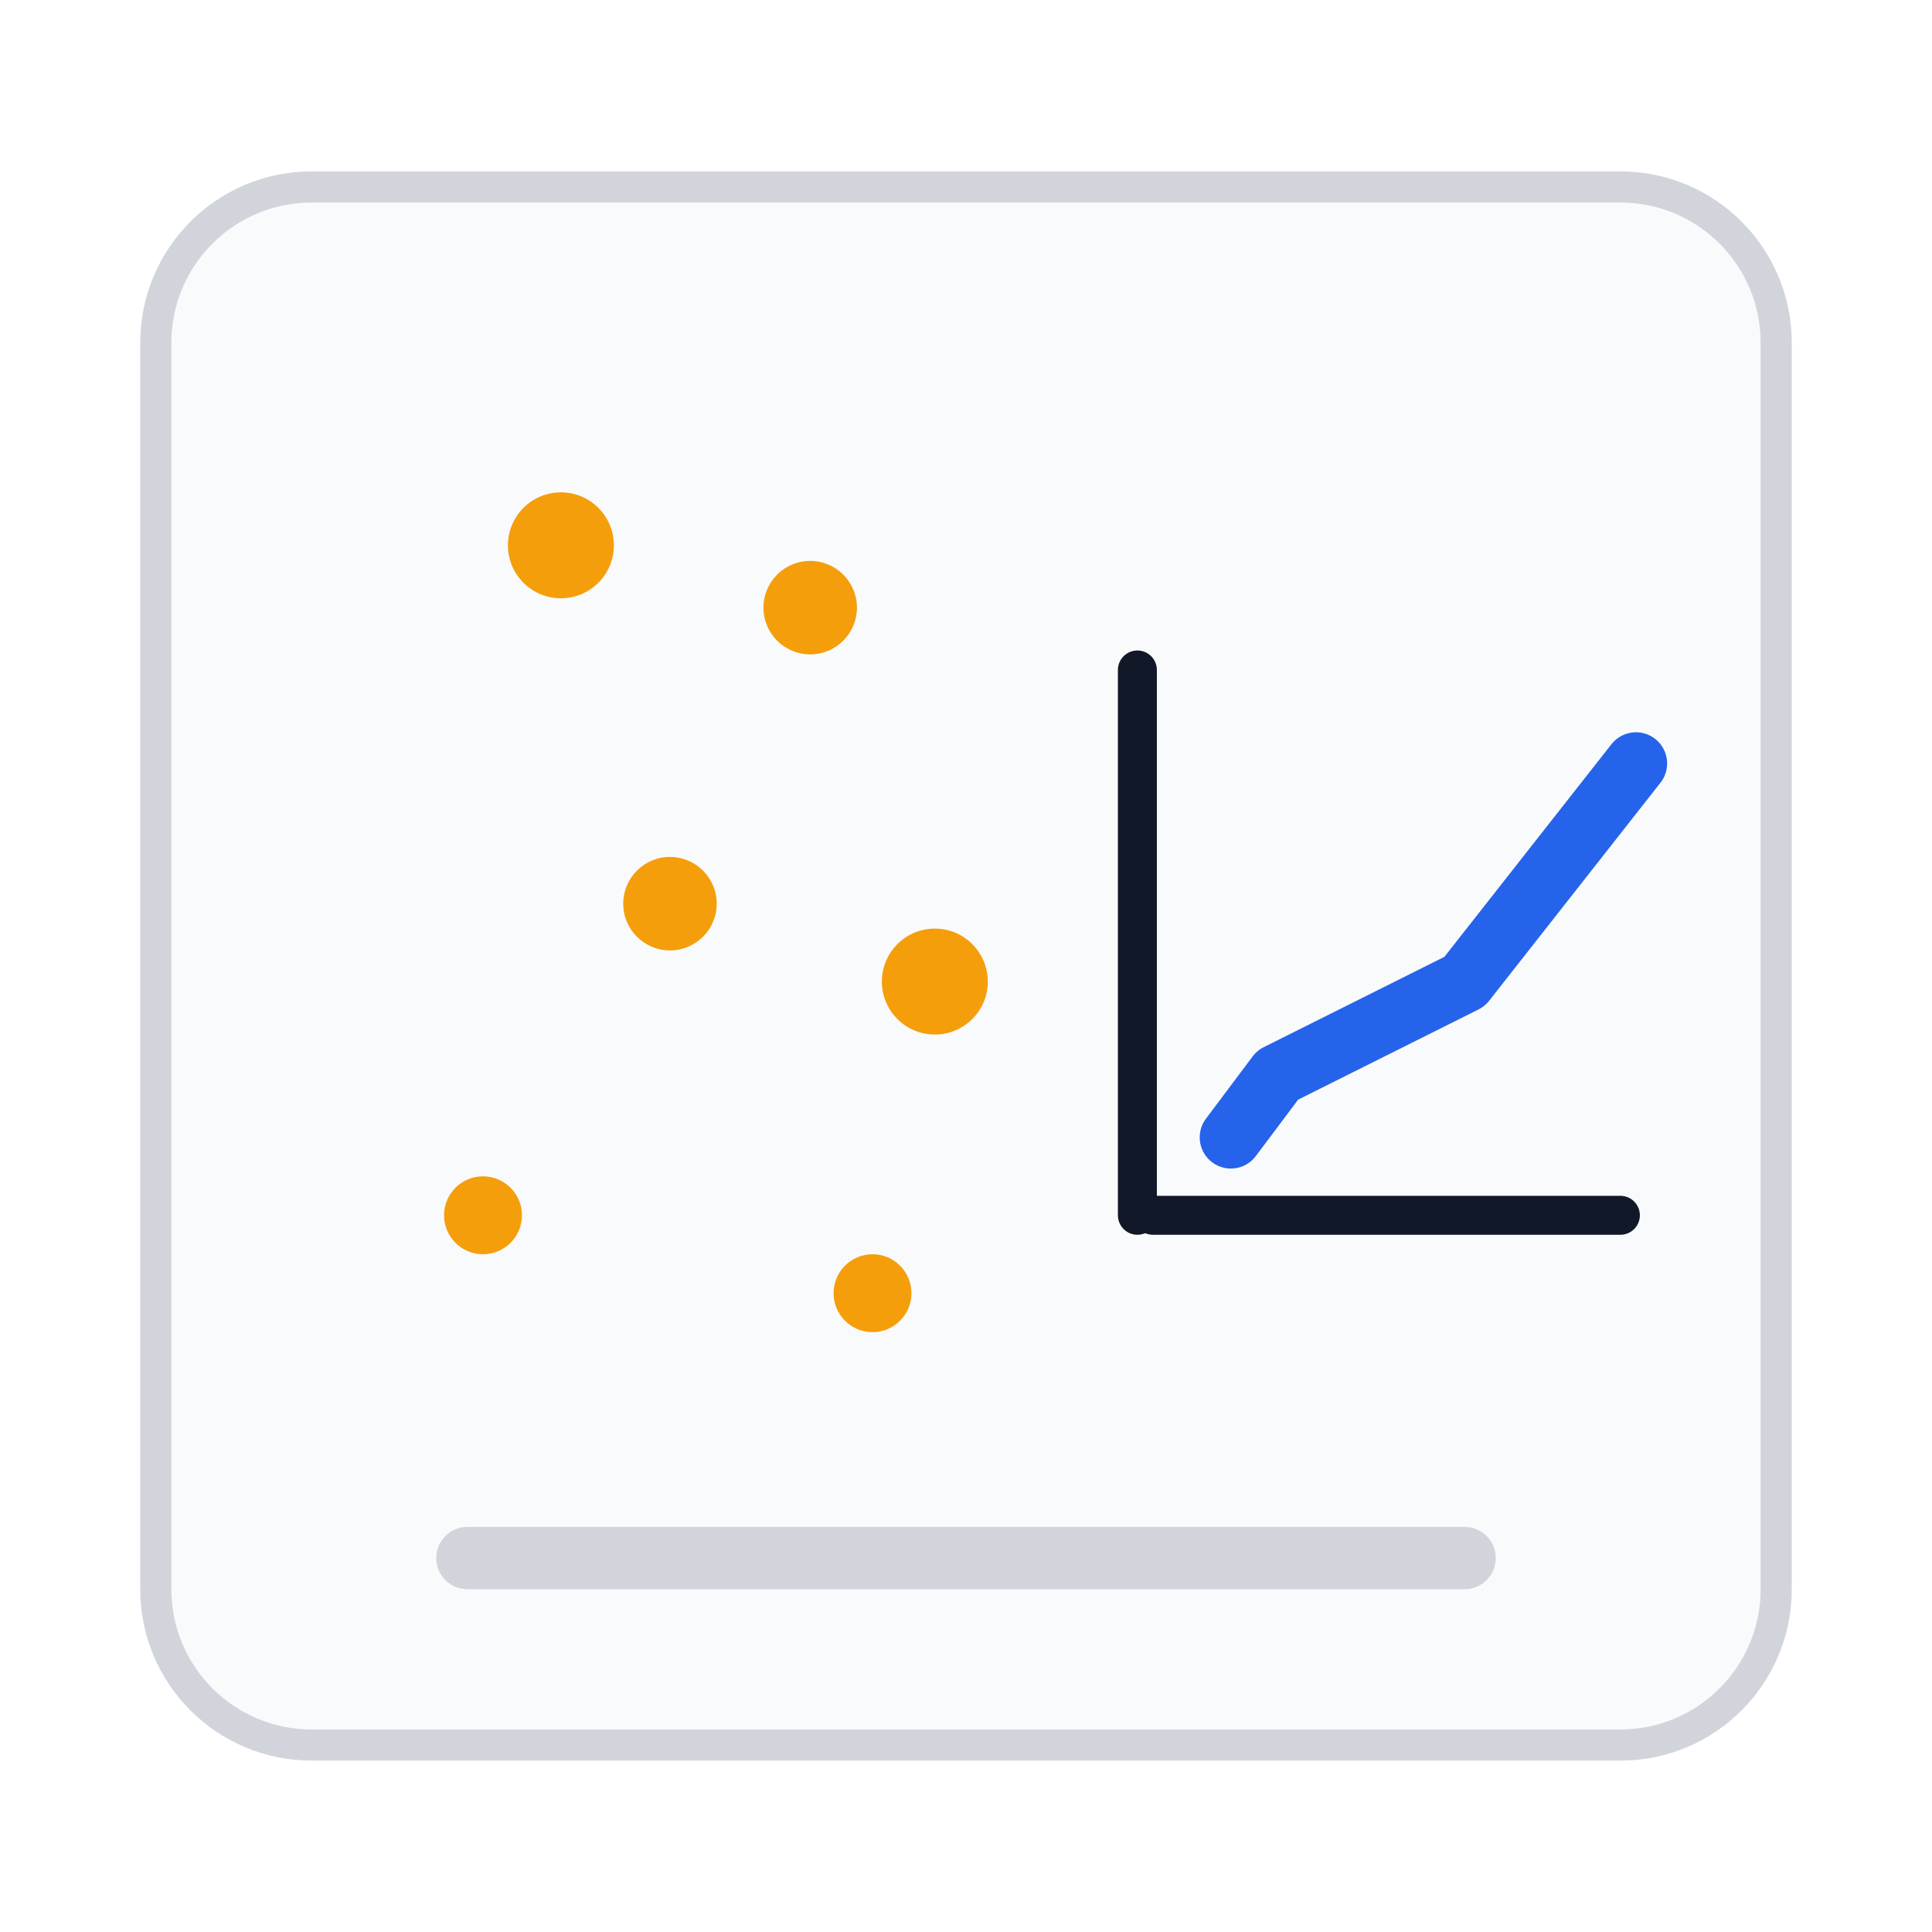
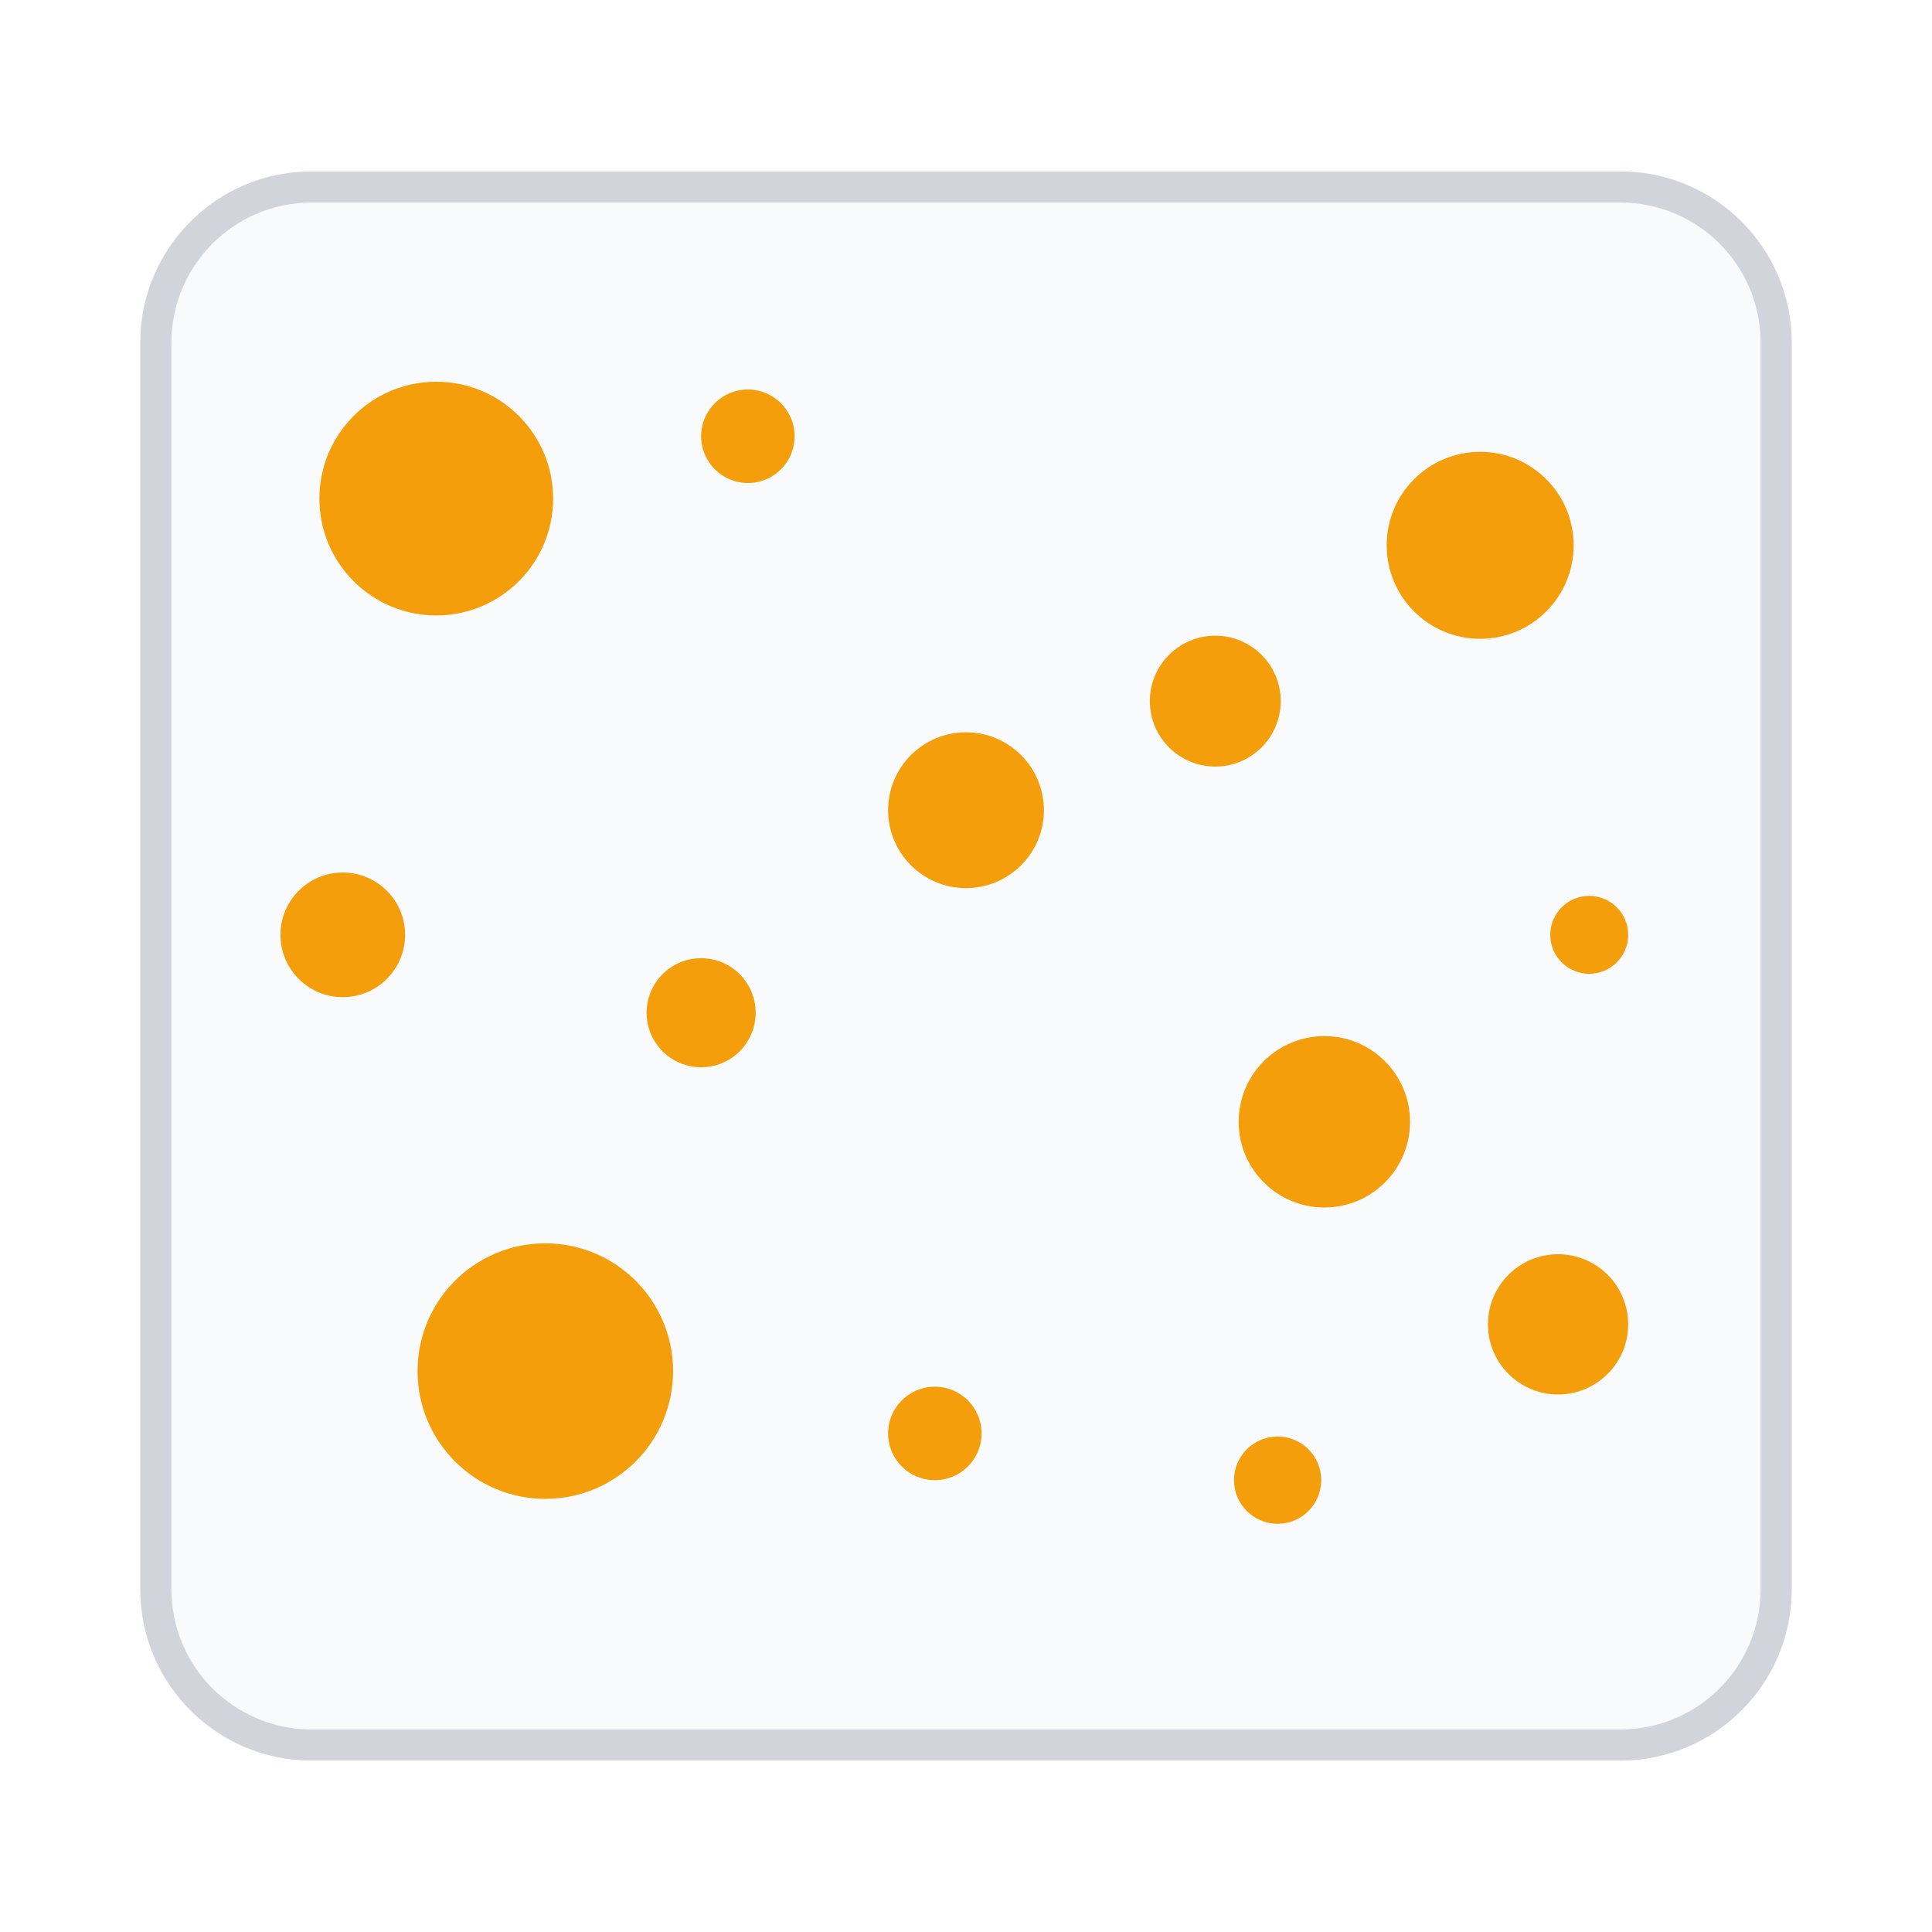
<svg xmlns="http://www.w3.org/2000/svg" width="400" height="400" viewBox="0 0 124 124" fill="none">
  <rect x="10" y="12" width="104" height="100" rx="10" fill="#F9FAFB" stroke="#D1D5DB" stroke-width="2" />
-   <circle cx="36" cy="35" r="3.4" fill="#F59E0B" />
-   <circle cx="52" cy="39" r="3" fill="#F59E0B" />
-   <circle cx="43" cy="58" r="3" fill="#F59E0B" />
-   <circle cx="60" cy="63" r="3.4" fill="#F59E0B" />
-   <circle cx="31" cy="78" r="2.5" fill="#F59E0B" />
-   <circle cx="56" cy="83" r="2.5" fill="#F59E0B" />
-   <path d="M79 73L82 69L94 63L105 49" stroke="#2563EB" stroke-width="4" stroke-linecap="round" stroke-linejoin="round" />
-   <path d="M74 78H104" stroke="#111827" stroke-width="2.5" stroke-linecap="round" />
-   <path d="M73 78V43" stroke="#111827" stroke-width="2.5" stroke-linecap="round" />
-   <path d="M30 100H94" stroke="#D1D5DB" stroke-width="4" stroke-linecap="round" />
+   <circle cx="28" cy="32" r="7.5" fill="#F59E0B" />
+   <circle cx="48" cy="28" r="3" fill="#F59E0B" />
+   <circle cx="62" cy="52" r="5" fill="#F59E0B" />
+   <circle cx="45" cy="65" r="3.5" fill="#F59E0B" />
+   <circle cx="78" cy="45" r="4.2" fill="#F59E0B" />
+   <circle cx="95" cy="35" r="6" fill="#F59E0B" />
+   <circle cx="102" cy="60" r="2.5" fill="#F59E0B" />
+   <circle cx="85" cy="72" r="5.5" fill="#F59E0B" />
+   <circle cx="35" cy="88" r="8.2" fill="#F59E0B" />
+   <circle cx="60" cy="92" r="3" fill="#F59E0B" />
+   <circle cx="82" cy="95" r="2.8" fill="#F59E0B" />
+   <circle cx="100" cy="85" r="4.5" fill="#F59E0B" />
+   <circle cx="22" cy="60" r="4" fill="#F59E0B" />
</svg>
